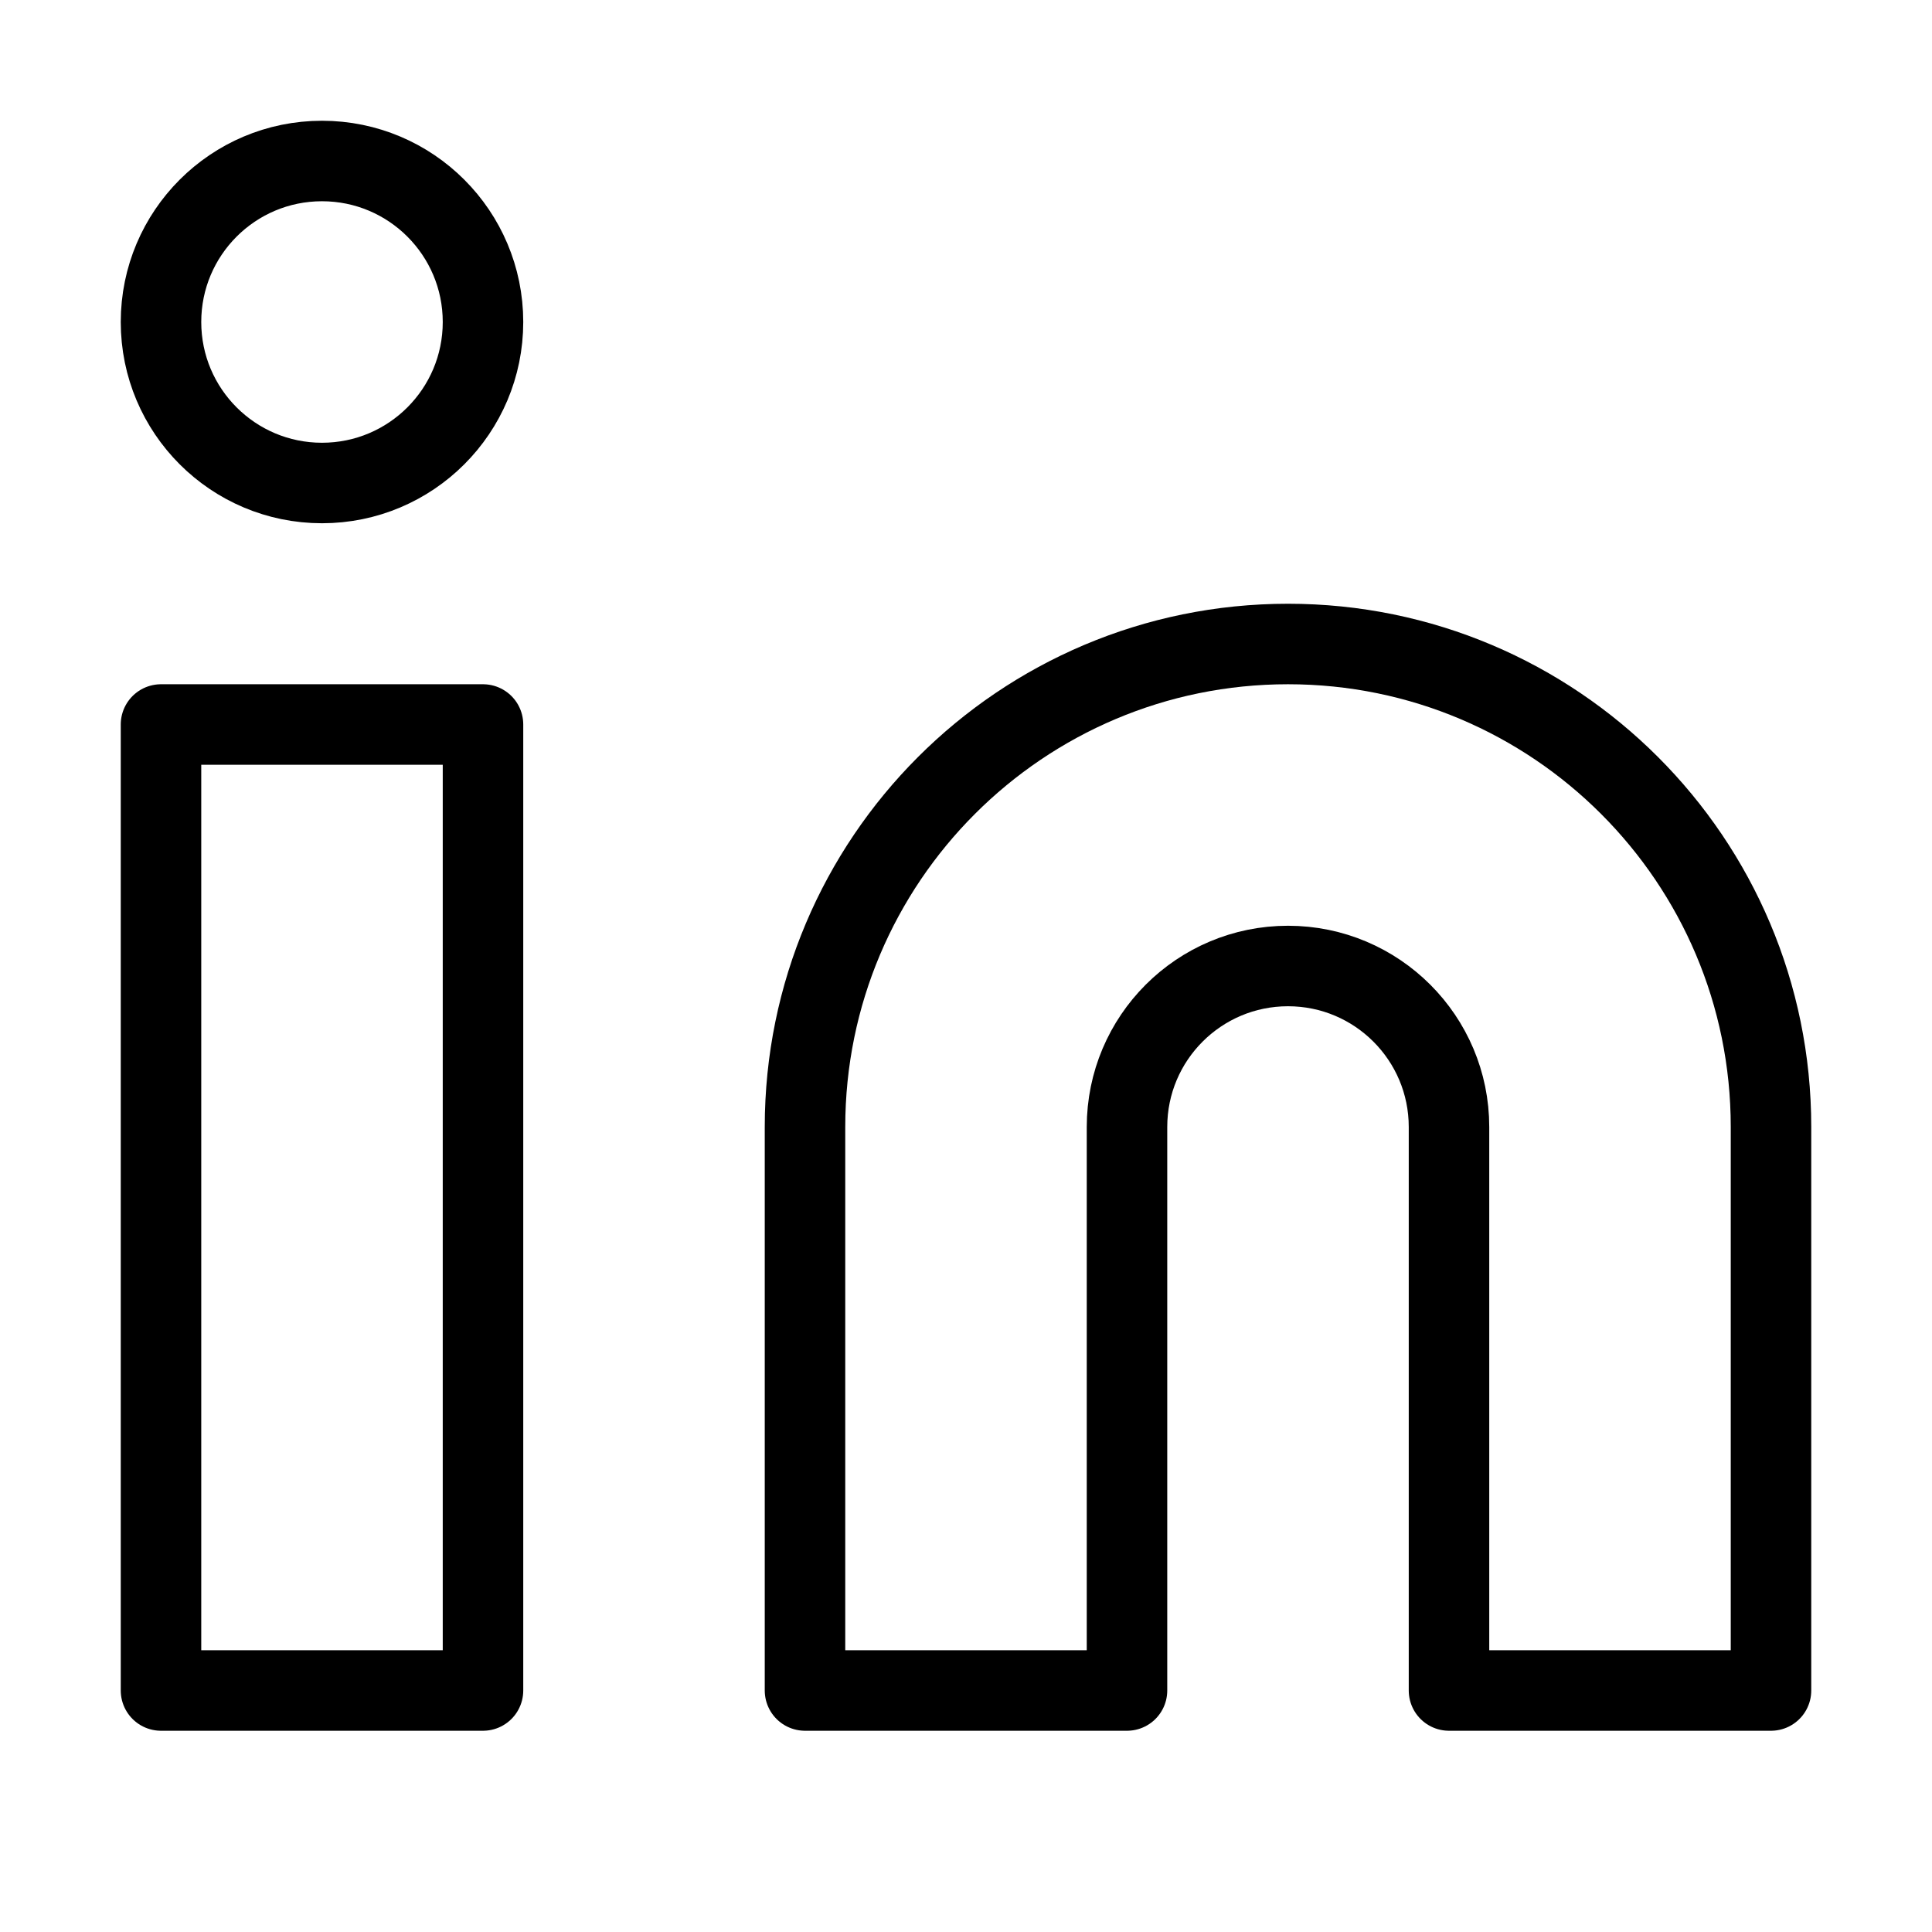
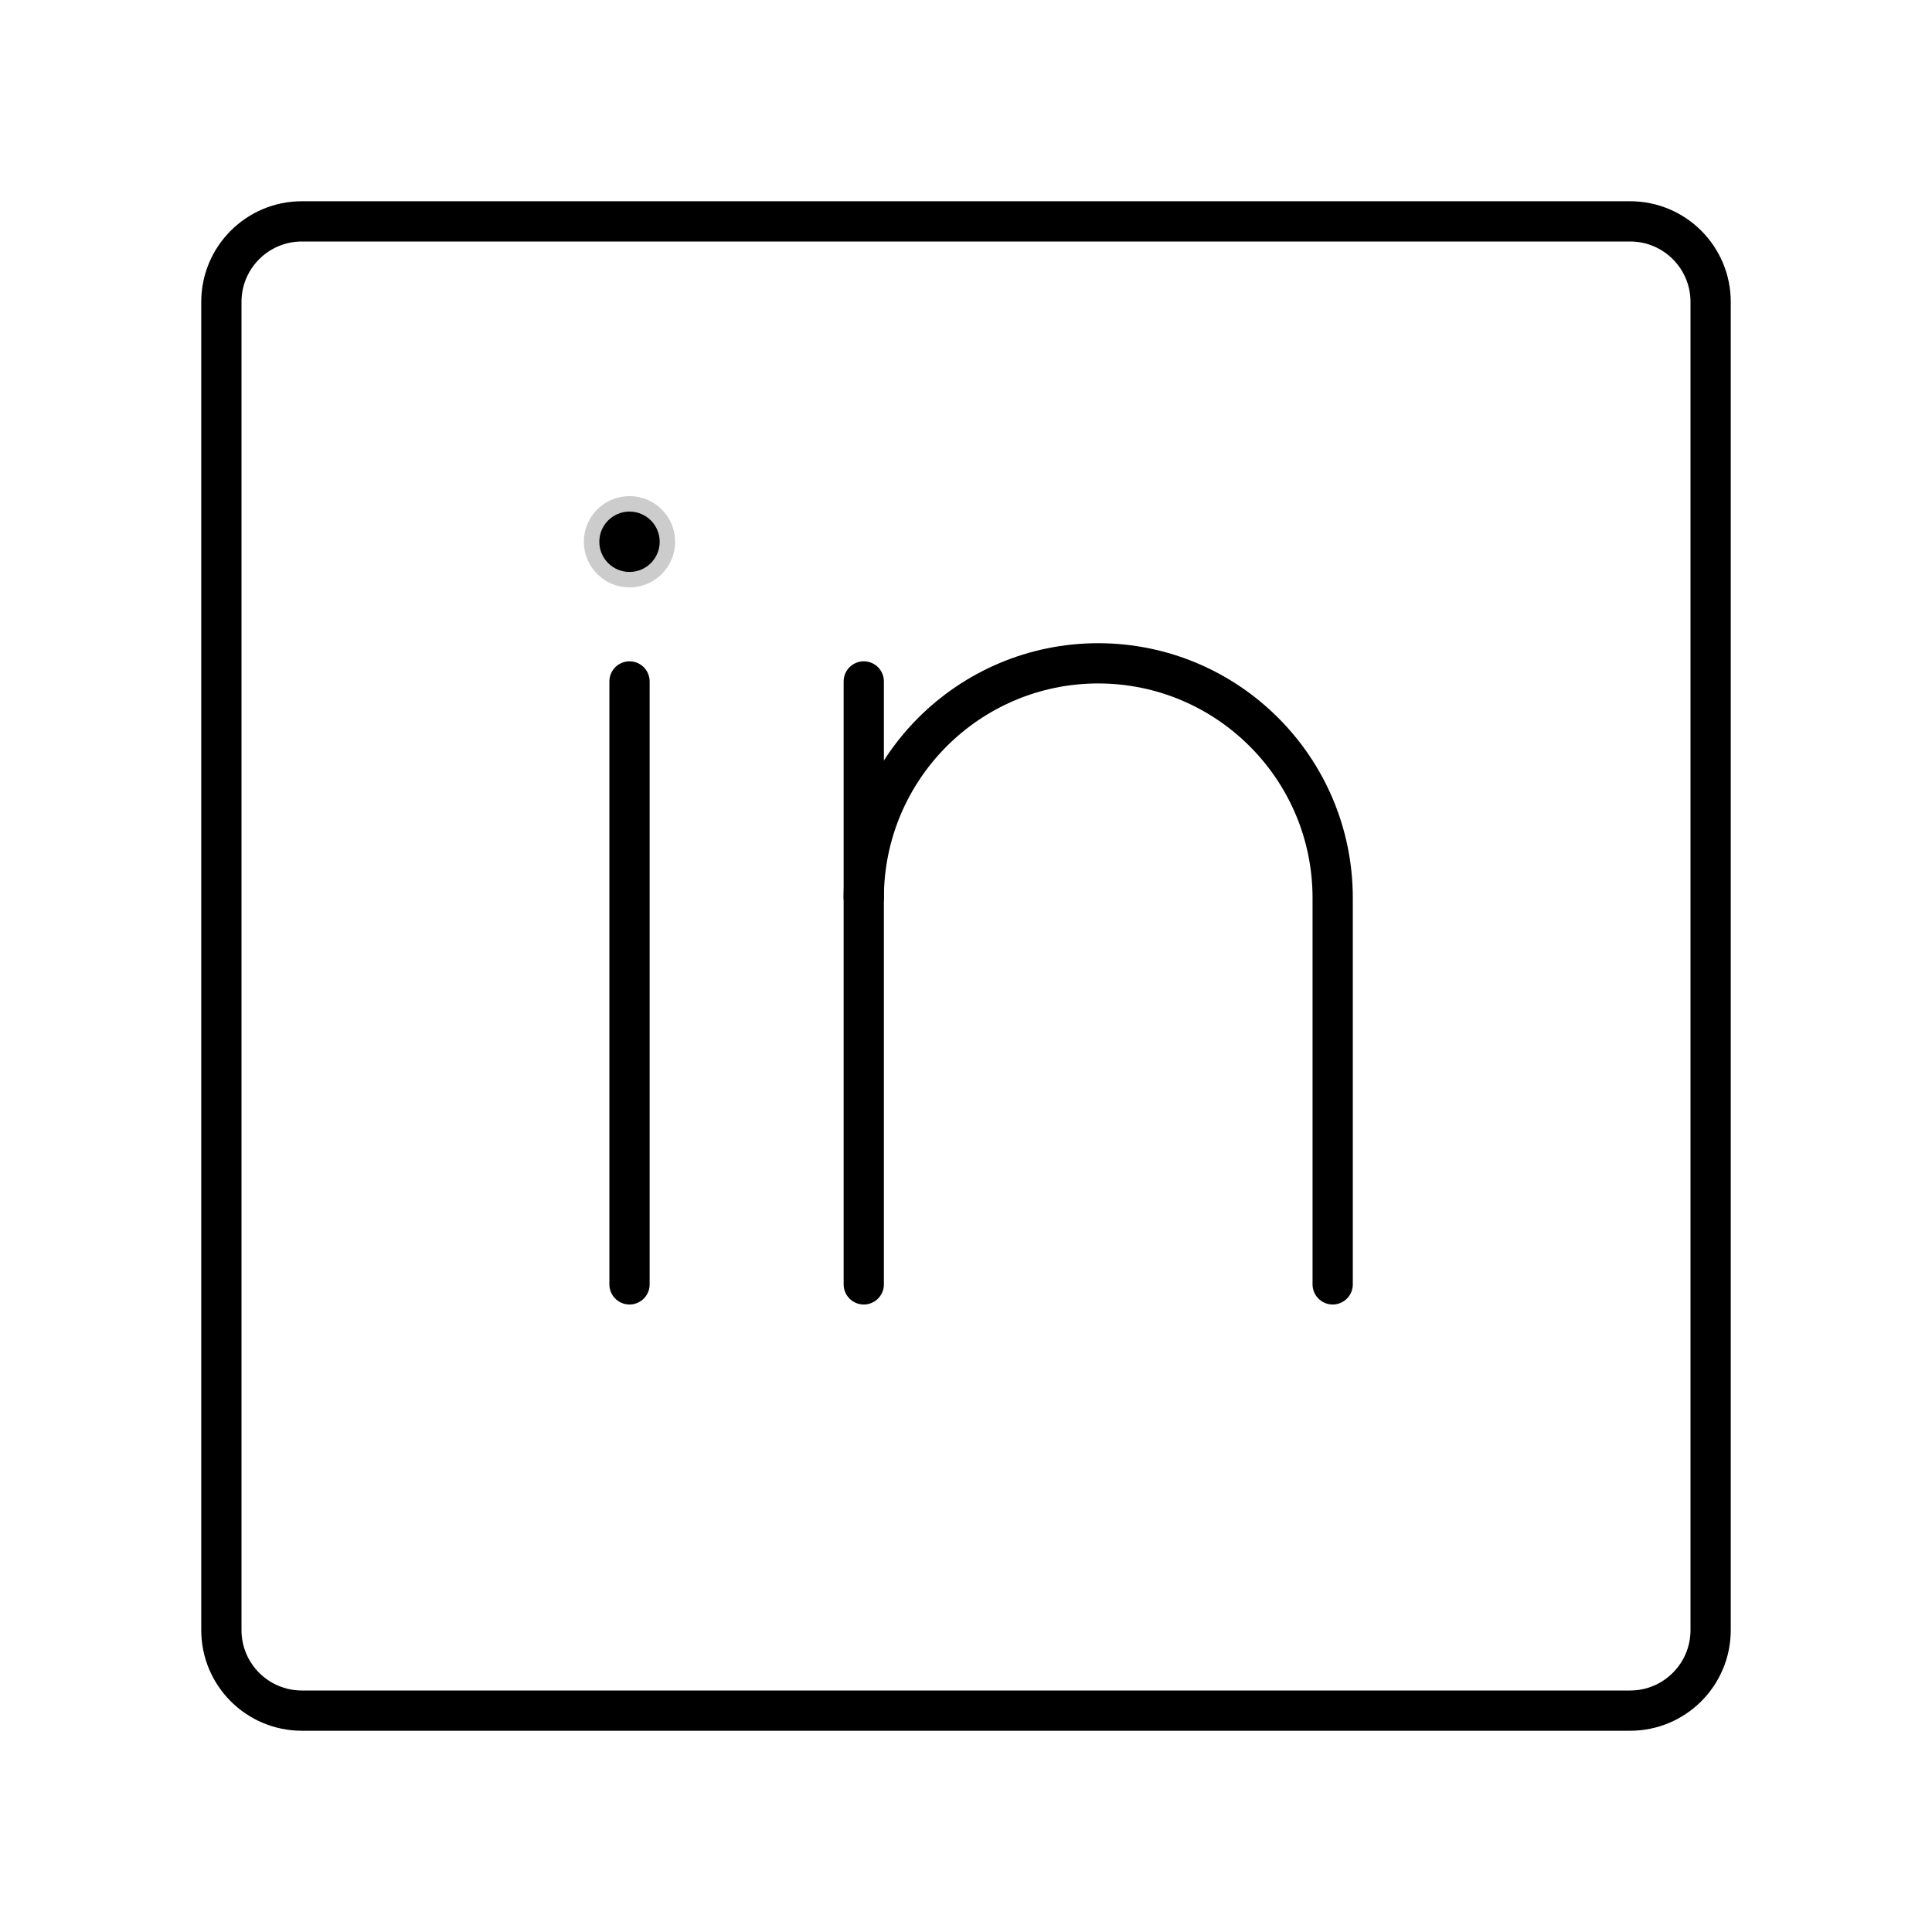
- <svg xmlns="http://www.w3.org/2000/svg" width="32" height="32" viewBox="0 0 24 24" fill="none" stroke="#000000" stroke-width="1" stroke-linecap="round" stroke-linejoin="round" class="feather feather-linkedin">
-   <path d="M16 8a6 6 0 0 1 6 6v7h-4v-7a2 2 0 0 0-2-2 2 2 0 0 0-2 2v7h-4v-7a6 6 0 0 1 6-6z" />
-   <rect x="2" y="9" width="4" height="12" />
-   <circle cx="4" cy="4" r="2" />
+ <svg xmlns="http://www.w3.org/2000/svg" width="800px" height="800px" viewBox="0 0 48 48" version="1.1" fill="#000000">
+   <g id="SVGRepo_bgCarrier" stroke-width="0" />
+   <g id="SVGRepo_tracerCarrier" stroke-linecap="round" stroke-linejoin="round" stroke="#CCCCCC" stroke-width="0.768">
+     <defs>
+       <style>.b{fill:#000000;}.c{fill:none;stroke:#000000;stroke-linecap:round;stroke-linejoin:round;}</style>
+     </defs>
+     <circle class="b" cx="15.64" cy="13.46" r=".75" />
+     <line class="c" x1="15.64" x2="15.64" y1="16.93" y2="31.91" />
+     <path class="c" d="m33.11 31.91v-9.61a5.83 5.83 0 0 0-5.82-5.82 5.83 5.83 0 0 0-5.83 5.82v9.61" />
+     <line class="c" x1="21.46" x2="21.46" y1="22.3" y2="16.93" />
+     <path class="c" d="m40.5 5.5h-33a2 2 0 0 0-2 2v33a2 2 0 0 0 2 2h33a2 2 0 0 0 2-2v-33a2 2 0 0 0-2-2z" />
+   </g>
+   <g id="SVGRepo_iconCarrier">
+     <defs>
+       <style>.b{fill:#000000;}.c{fill:none;stroke:#000000;stroke-linecap:round;stroke-linejoin:round;}</style>
+     </defs>
+     <circle class="b" cx="15.64" cy="13.46" r=".75" />
+     <line class="c" x1="15.64" x2="15.64" y1="16.93" y2="31.91" />
+     <path class="c" d="m33.11 31.91v-9.61a5.83 5.83 0 0 0-5.82-5.82 5.83 5.83 0 0 0-5.83 5.82v9.61" />
+     <line class="c" x1="21.46" x2="21.46" y1="22.3" y2="16.93" />
+     <path class="c" d="m40.5 5.5h-33a2 2 0 0 0-2 2v33a2 2 0 0 0 2 2h33a2 2 0 0 0 2-2v-33a2 2 0 0 0-2-2z" />
+   </g>
</svg>
